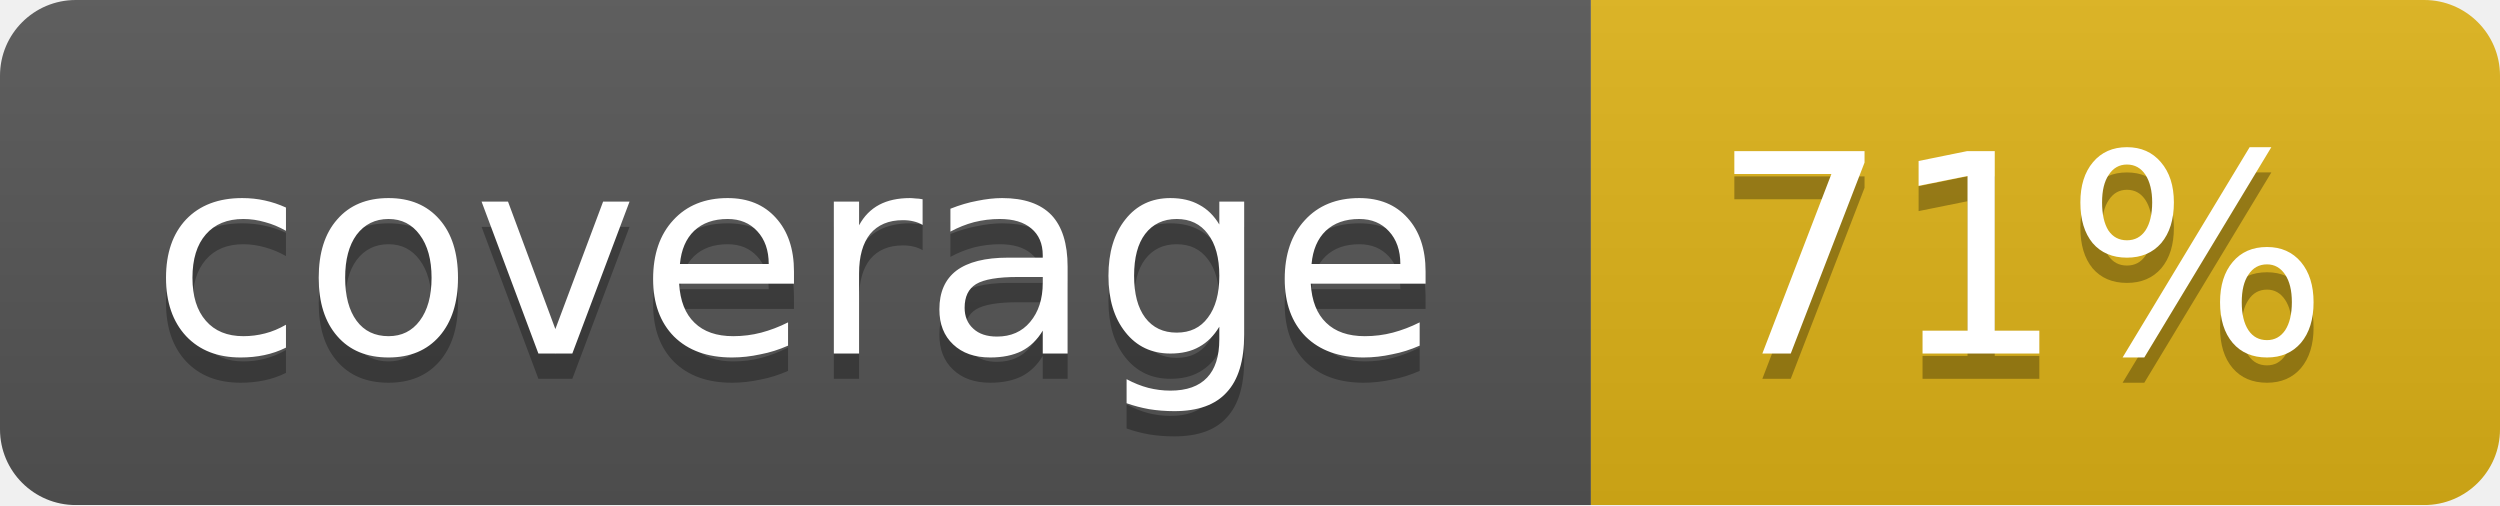
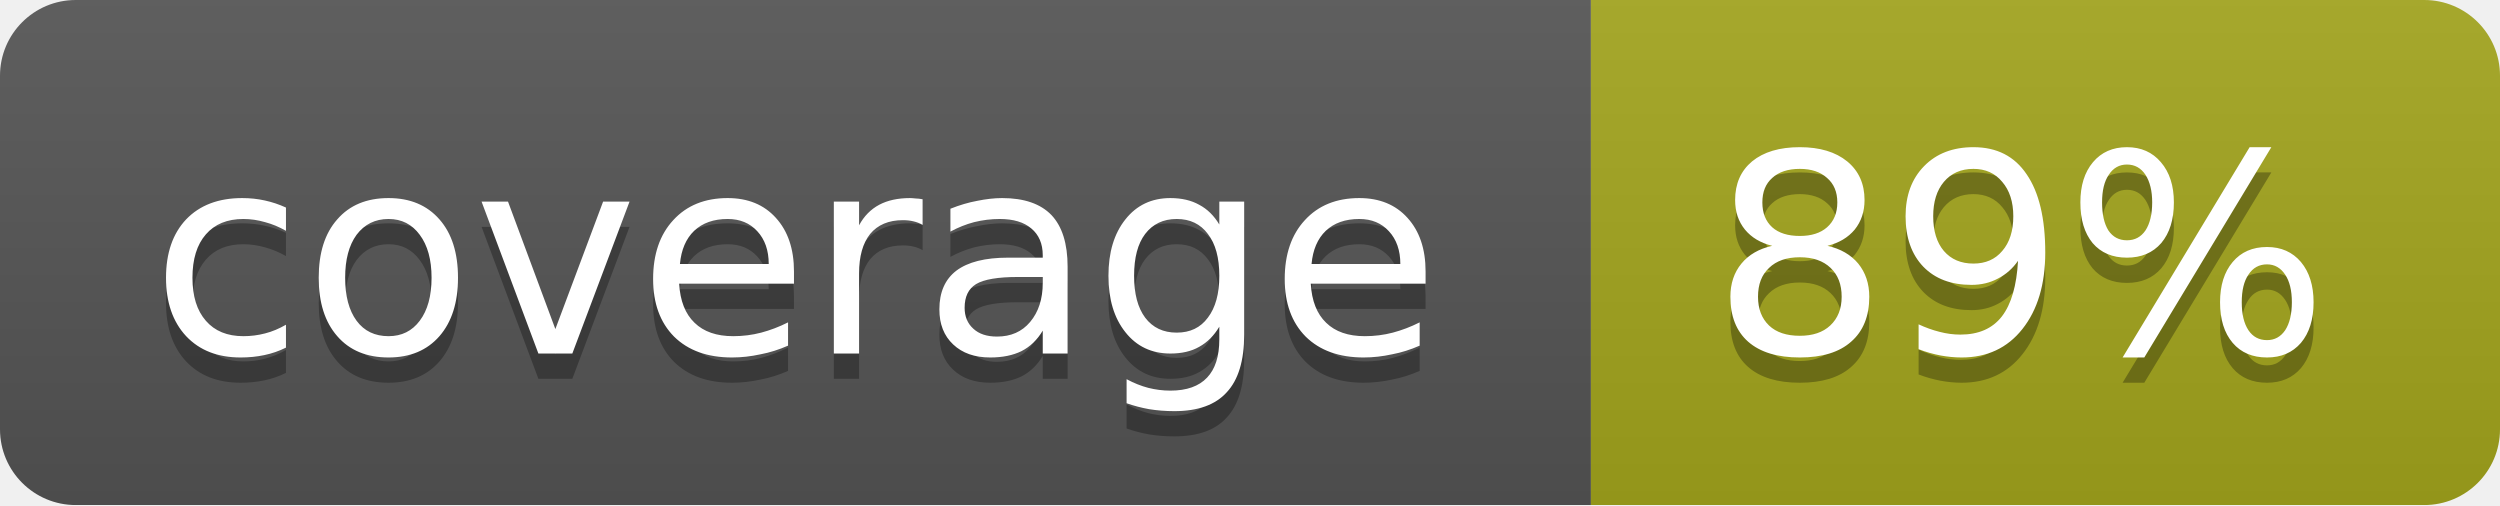
<svg xmlns="http://www.w3.org/2000/svg" width="99" height="20">
  <linearGradient id="b" x2="0" y2="100%">
    <stop offset="0" stop-color="#bbb" stop-opacity=".1" />
    <stop offset="1" stop-opacity=".1" />
  </linearGradient>
  <mask id="a">
    <rect width="99" height="20" rx="3" fill="#fff" />
  </mask>
  <g mask="url(#a)">
    <path fill="#555" d="M0 0h63v20H0z" />
-     <path fill="#dfb317" d="M63 0h36v20H63z" />
+     <path fill="#a4a61d" d="M63 0h36v20H63z" />
    <path fill="url(#b)" d="M0 0h99v20H0z" />
  </g>
  <g fill="#fff" text-anchor="middle" font-family="DejaVu Sans,Verdana,Geneva,sans-serif" font-size="11">
    <text x="31.5" y="15" fill="#010101" fill-opacity=".3">coverage</text>
    <text x="31.5" y="14">coverage</text>
-     <text x="80" y="15" fill="#010101" fill-opacity=".3">71%</text>
-     <text x="80" y="14">71%</text>
+     <text x="80" y="15" fill="#010101" fill-opacity=".3">89%</text>
+     <text x="80" y="14">89%</text>
  </g>
</svg>
